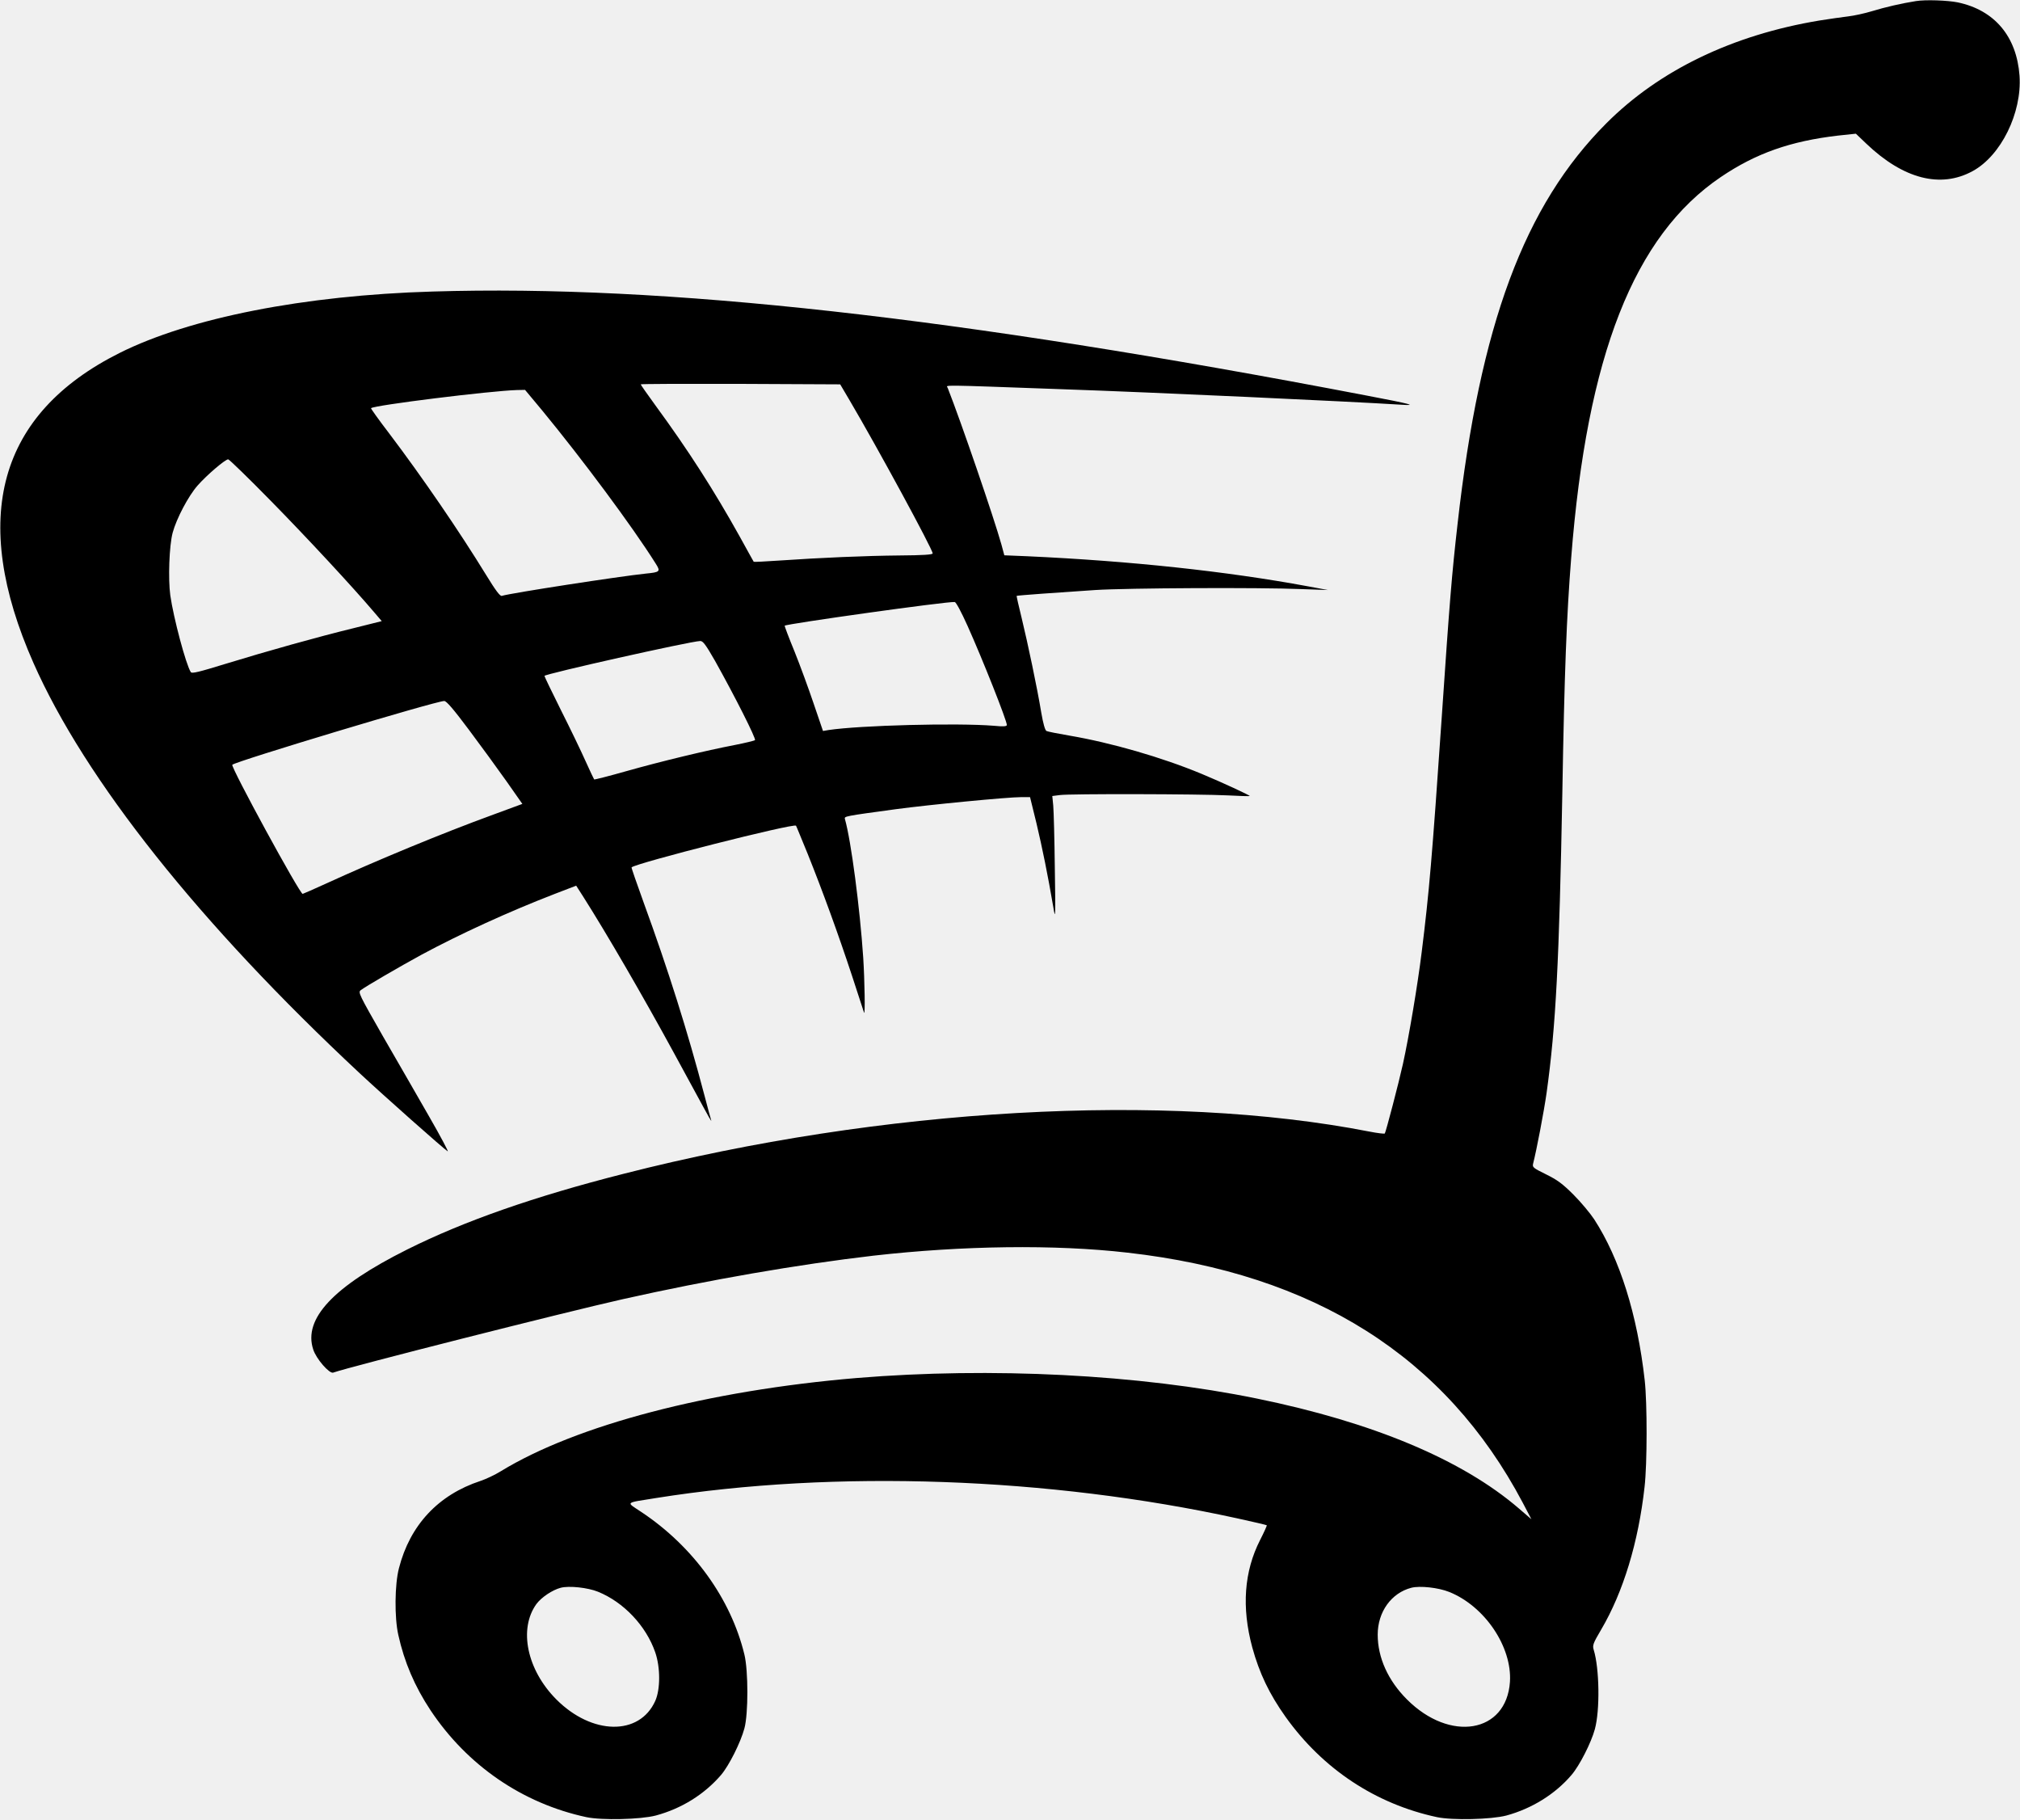
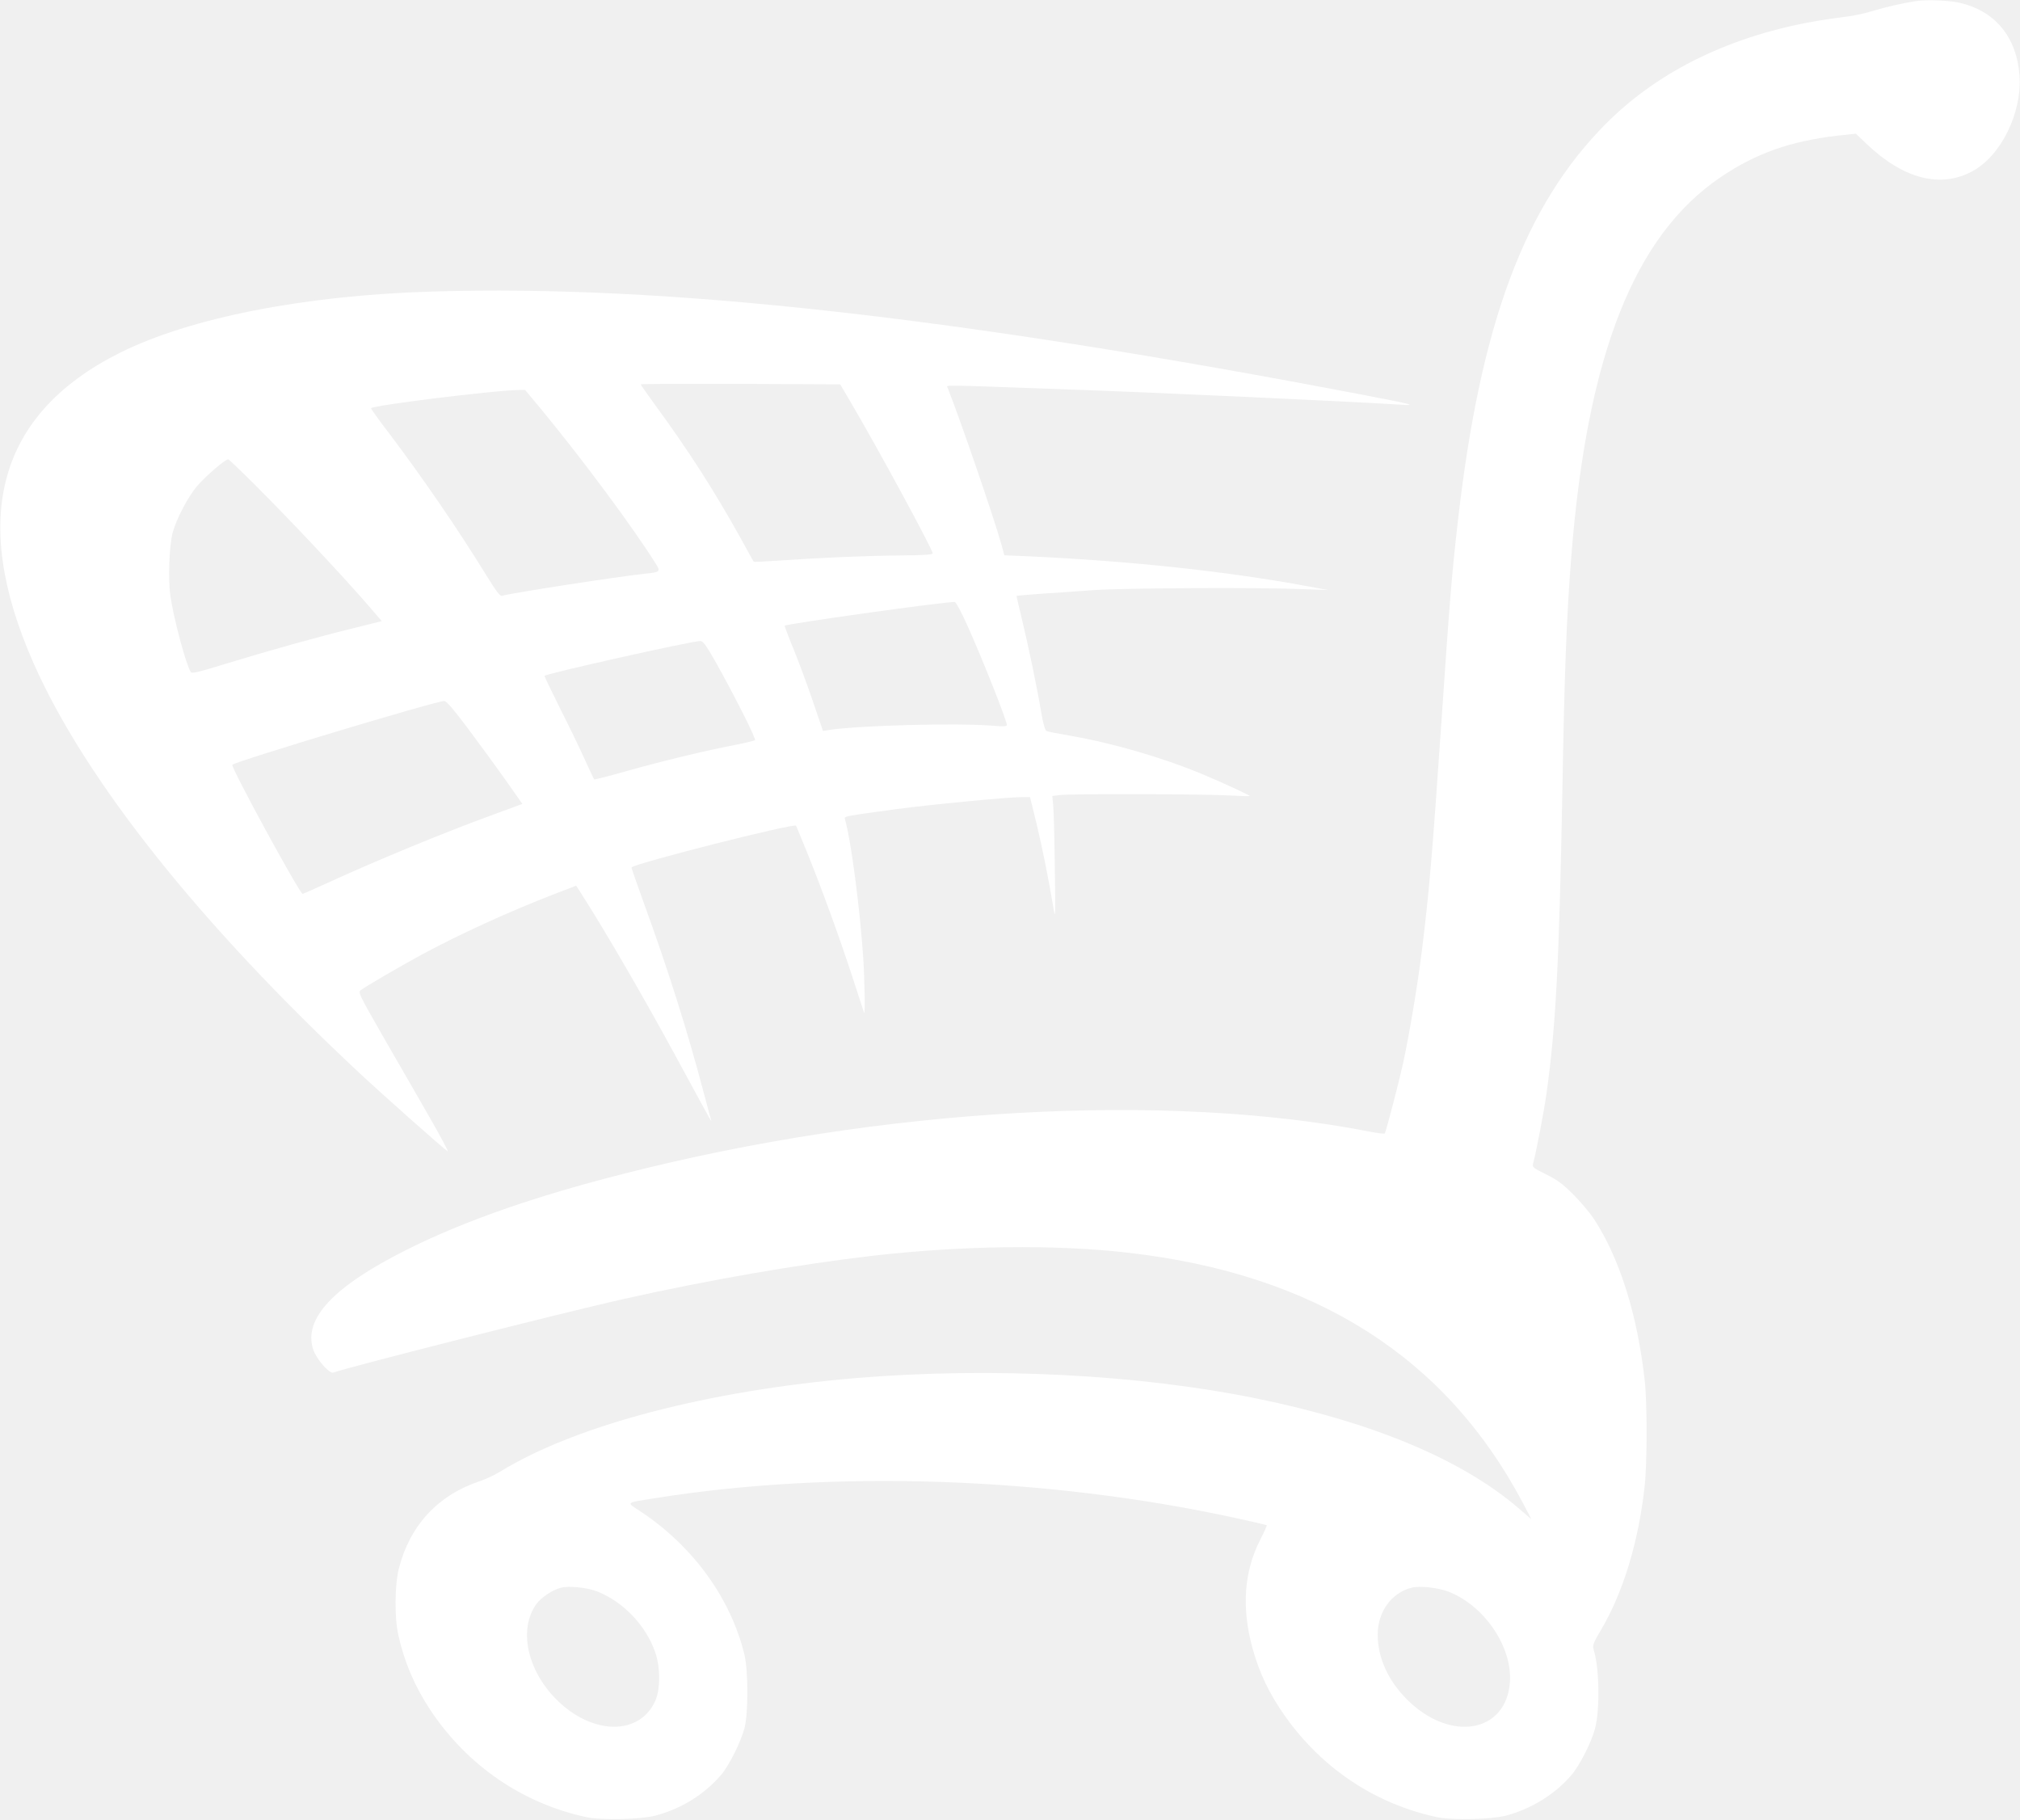
<svg xmlns="http://www.w3.org/2000/svg" version="1.0" width="1280pt" height="1153pt" viewBox="0 0 1280 1153" preserveAspectRatio="xMidYMid meet">
-   <g transform="translate(0,1153) scale(0.1,-0.1)" fill="#000000" stroke="none">
+   <g transform="translate(0,1153) scale(0.1,-0.1)" fill="#FFFFFF" stroke="none">
    <path d="M12140 11523 c-90 -14 -197 -39 -275 -63 -49 -15 -119 -30 -155 -34 -36 -4 -117 -16 -181 -26 -549 -91 -1013 -314 -1349 -650 -521 -521 -802 -1276 -944 -2540 -36 -316 -50 -484 -101 -1235 -60 -875 -79 -1098 -126 -1475 -26 -211 -81 -537 -119 -710 -28 -126 -107 -427 -115 -441 -3 -3 -46 2 -97 12 -1290 252 -3089 151 -4725 -267 -568 -144 -1015 -301 -1373 -480 -468 -234 -660 -439 -595 -634 19 -59 102 -154 126 -146 107 38 1469 383 1834 465 548 123 1116 221 1590 276 564 64 1149 72 1610 19 1185 -134 2015 -659 2504 -1584 l55 -105 -79 68 c-360 310 -927 547 -1662 697 -748 153 -1682 200 -2533 130 -940 -79 -1778 -298 -2257 -591 -37 -23 -95 -50 -128 -61 -268 -88 -447 -280 -517 -553 -27 -103 -29 -313 -4 -423 38 -172 104 -326 204 -477 233 -350 583 -590 987 -677 99 -21 344 -15 440 10 164 44 308 134 414 257 51 60 124 206 148 295 25 92 25 365 0 468 -86 355 -325 685 -653 903 -99 66 -109 56 96 89 1132 180 2486 132 3679 -129 101 -22 186 -42 188 -44 2 -2 -17 -44 -42 -93 -102 -200 -118 -427 -50 -680 45 -164 108 -296 212 -442 236 -330 571 -551 958 -634 99 -21 344 -15 440 10 162 44 310 136 413 257 51 59 125 205 148 290 33 121 29 384 -7 502 -9 29 -5 41 47 129 140 238 236 553 275 904 17 146 17 532 1 675 -47 418 -158 770 -320 1020 -25 38 -84 109 -131 156 -70 70 -103 94 -174 129 -83 41 -88 45 -82 69 22 86 68 327 85 446 59 423 80 834 100 1905 13 758 27 1119 56 1485 100 1283 398 2042 949 2414 222 150 441 227 742 262 l113 12 67 -64 c234 -223 470 -284 673 -173 180 98 313 369 297 604 -18 249 -158 416 -392 465 -65 13 -205 18 -265 8z m-8351 -10077 c163 -66 305 -216 363 -384 33 -95 33 -235 0 -308 -100 -222 -401 -217 -627 10 -186 187 -240 446 -126 604 32 43 101 89 154 103 53 14 172 1 236 -25z m5393 -1 c226 -90 400 -348 386 -570 -22 -325 -380 -385 -653 -111 -120 120 -185 265 -185 410 0 144 86 264 213 297 55 14 171 1 239 -26z" />
    <path d="M2740 9683 c-815 -24 -1538 -167 -1982 -389 -769 -385 -952 -1046 -546 -1964 327 -740 1052 -1652 2068 -2600 150 -140 532 -479 557 -494 7 -4 -46 96 -118 221 -72 125 -203 354 -292 507 -152 266 -159 280 -141 293 33 25 243 147 384 224 243 131 553 273 843 385 l138 53 43 -67 c150 -236 380 -632 576 -992 70 -129 153 -282 185 -340 31 -58 54 -98 52 -89 -3 9 -22 78 -42 155 -108 411 -232 803 -386 1225 -44 122 -79 222 -77 224 31 28 1028 281 1042 264 2 -2 35 -84 75 -181 95 -237 193 -506 281 -773 39 -121 73 -224 75 -230 8 -23 4 205 -5 347 -21 314 -77 743 -116 879 -5 18 -5 18 326 63 209 28 705 76 791 76 l56 0 41 -167 c37 -156 71 -323 107 -533 13 -80 14 -66 9 250 -2 184 -7 362 -10 396 l-6 61 47 6 c61 9 888 7 1065 -2 74 -4 137 -6 139 -4 5 3 -181 89 -304 140 -252 105 -575 198 -840 243 -71 12 -136 25 -144 29 -9 5 -21 47 -33 117 -26 158 -85 437 -124 598 -19 76 -33 140 -32 141 4 3 269 22 498 37 205 13 1040 17 1305 6 l170 -6 -130 24 c-514 95 -1120 160 -1775 190 l-146 6 -18 67 c-48 172 -256 778 -341 994 -8 19 -73 20 730 -9 582 -20 1811 -77 2145 -98 105 -7 63 4 -220 58 -2605 499 -4445 704 -5920 659z m2643 -688 c178 -302 527 -945 527 -971 0 -8 -64 -12 -207 -13 -222 -2 -497 -14 -761 -32 -90 -6 -164 -10 -166 -8 -1 2 -43 76 -91 164 -160 287 -323 542 -532 827 -51 70 -93 130 -93 133 0 3 284 4 632 3 l632 -3 59 -100z m-1946 -67 c256 -311 569 -732 717 -967 33 -52 30 -56 -63 -65 -163 -17 -853 -123 -911 -141 -11 -4 -40 35 -100 133 -170 277 -402 616 -613 895 -66 86 -118 159 -116 161 20 19 756 110 925 115 l51 1 110 -132z m-1721 -571 c230 -234 523 -550 656 -707 l47 -55 -176 -44 c-230 -56 -551 -146 -815 -227 -166 -51 -213 -63 -219 -52 -31 48 -110 345 -130 487 -14 103 -7 313 15 396 24 89 99 232 158 299 58 66 175 166 194 166 6 0 128 -118 270 -263z m4415 -792 c97 -216 249 -600 249 -628 0 -9 -22 -11 -82 -5 -233 19 -847 3 -1048 -27 l-35 -6 -59 173 c-32 95 -87 245 -122 332 -36 87 -63 160 -62 162 13 12 1031 155 1078 150 8 -1 41 -62 81 -151z m-1600 -222 c122 -218 262 -494 253 -502 -5 -4 -63 -18 -129 -31 -178 -34 -465 -103 -688 -166 -109 -31 -200 -54 -202 -52 -2 2 -27 55 -55 117 -28 63 -98 208 -156 323 -57 114 -104 212 -104 216 0 12 923 219 987 221 17 1 35 -23 94 -126z m-1560 -436 c75 -100 182 -247 238 -326 l101 -144 -182 -67 c-329 -120 -744 -292 -1067 -440 -74 -34 -139 -62 -143 -63 -17 -4 -458 806 -446 818 22 22 1290 404 1343 404 14 0 58 -51 156 -182z" />
  </g>
</svg>
